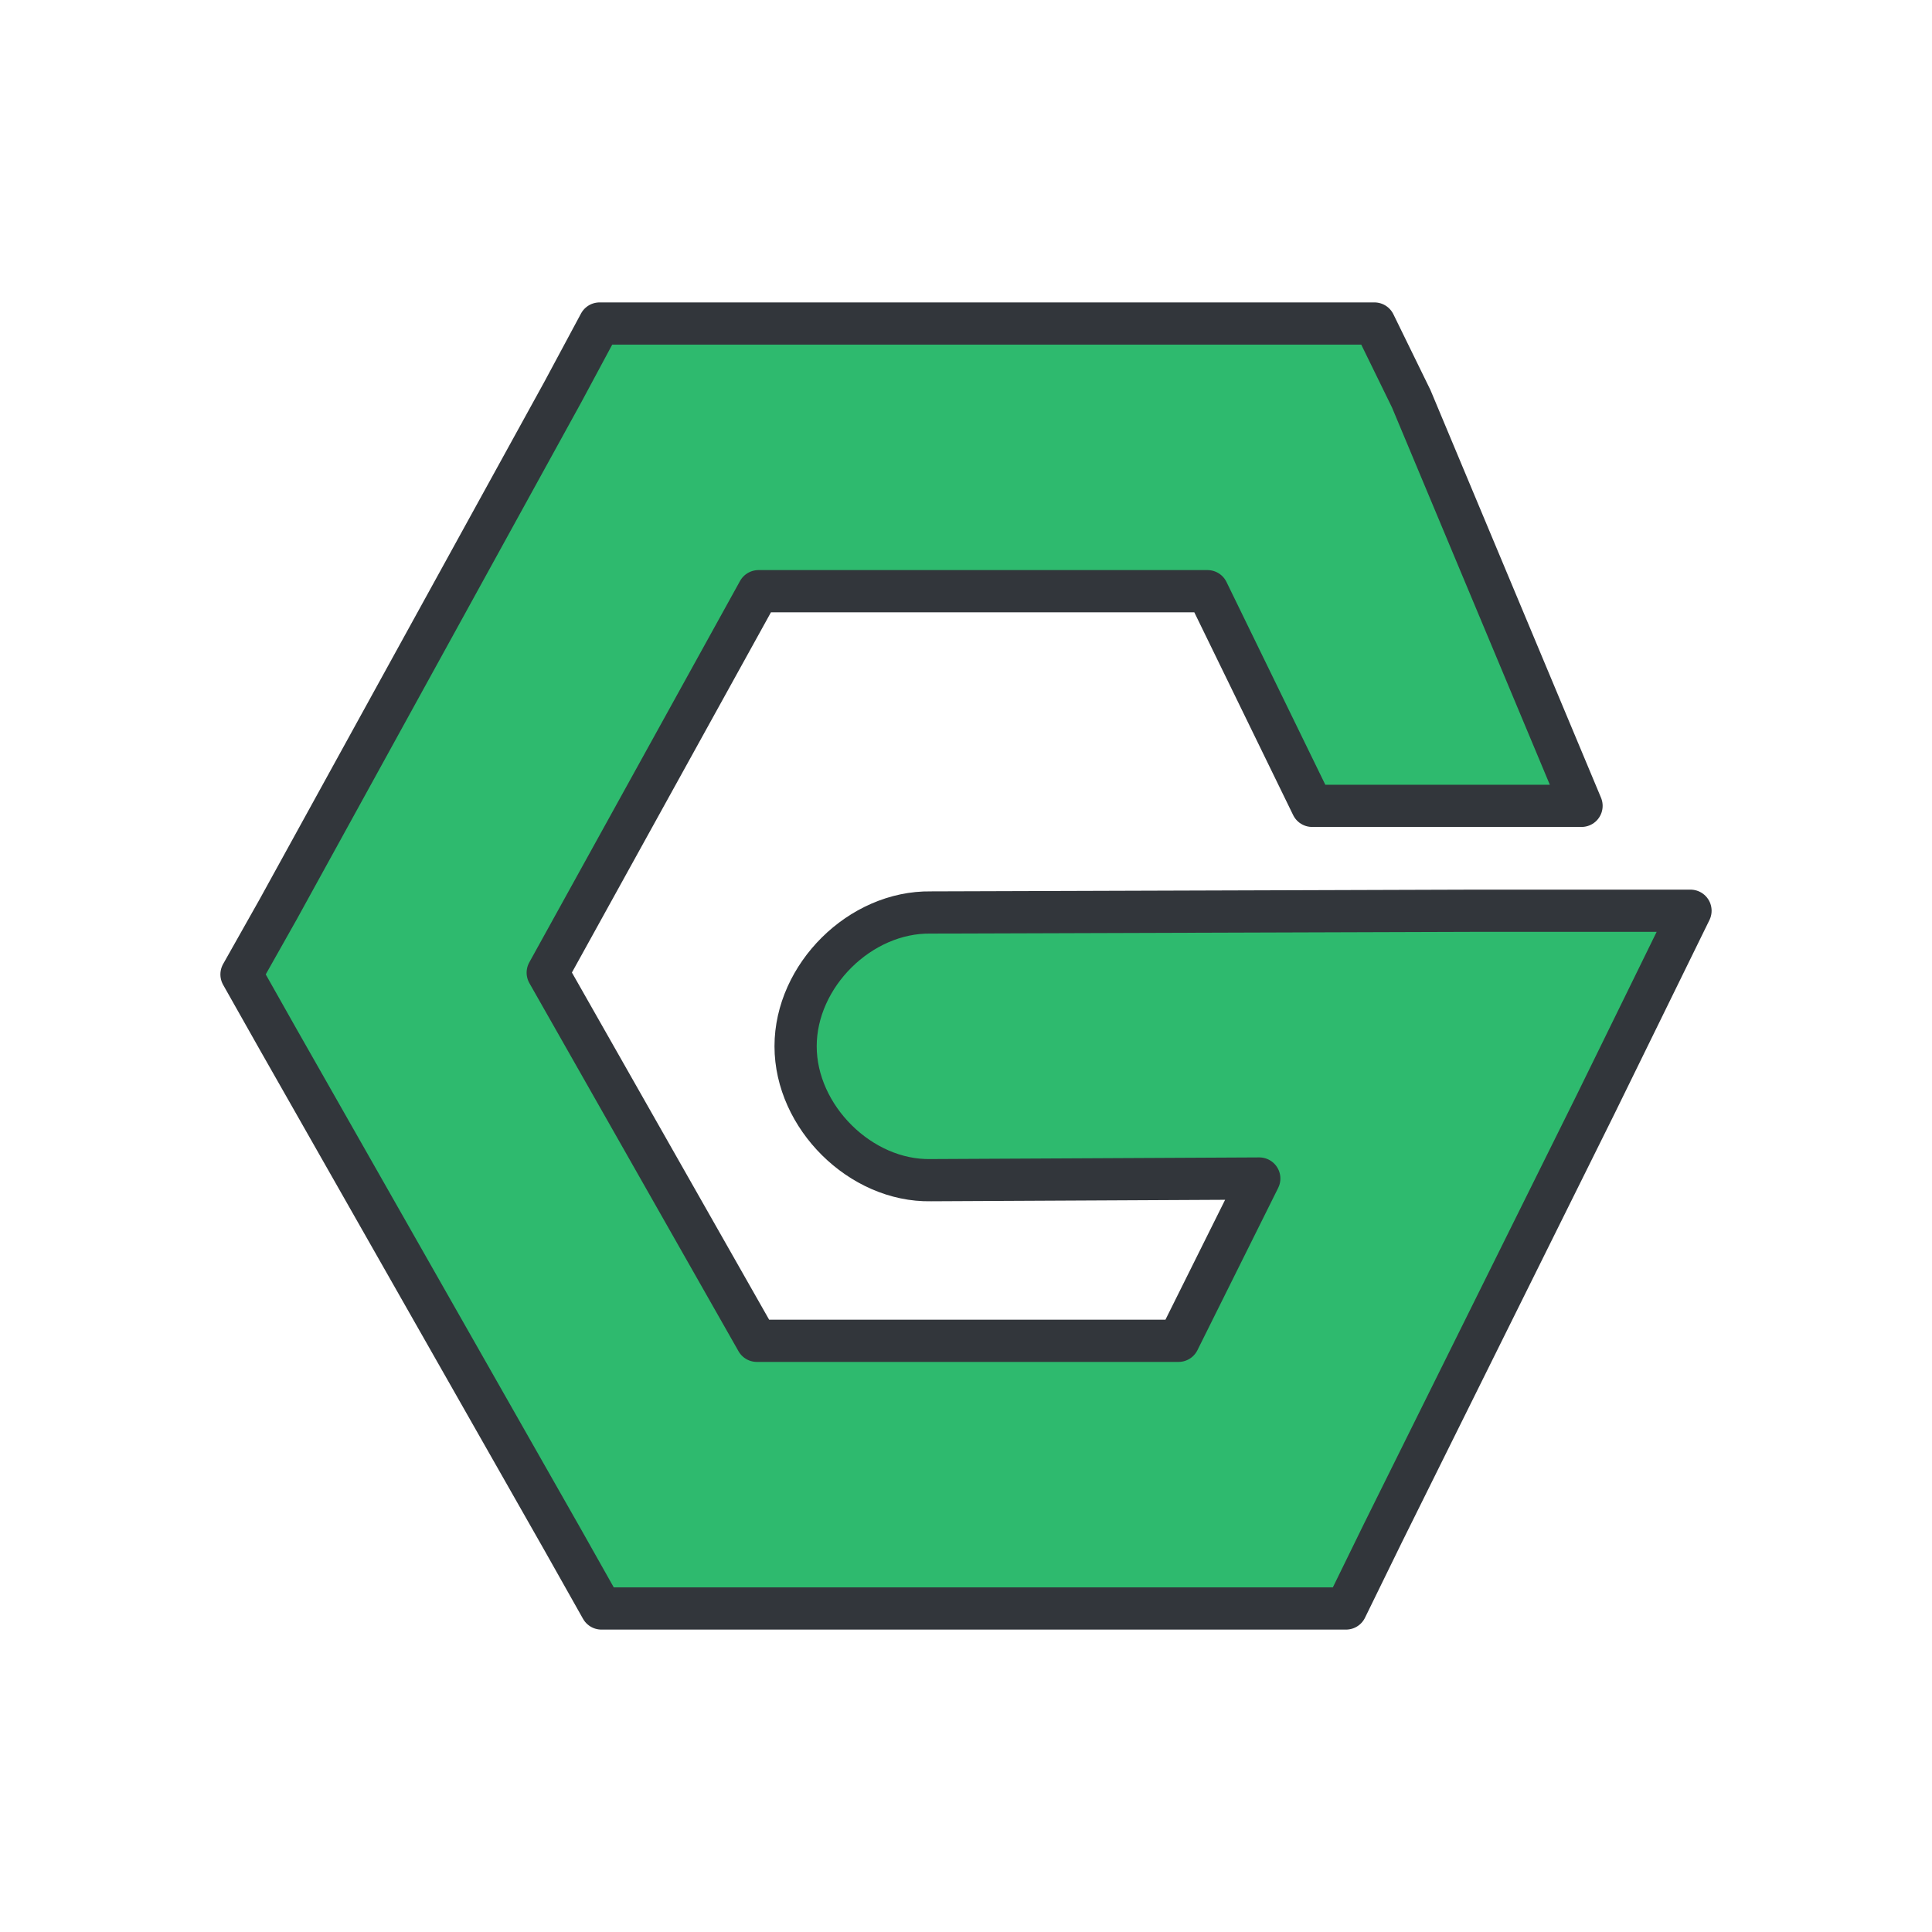
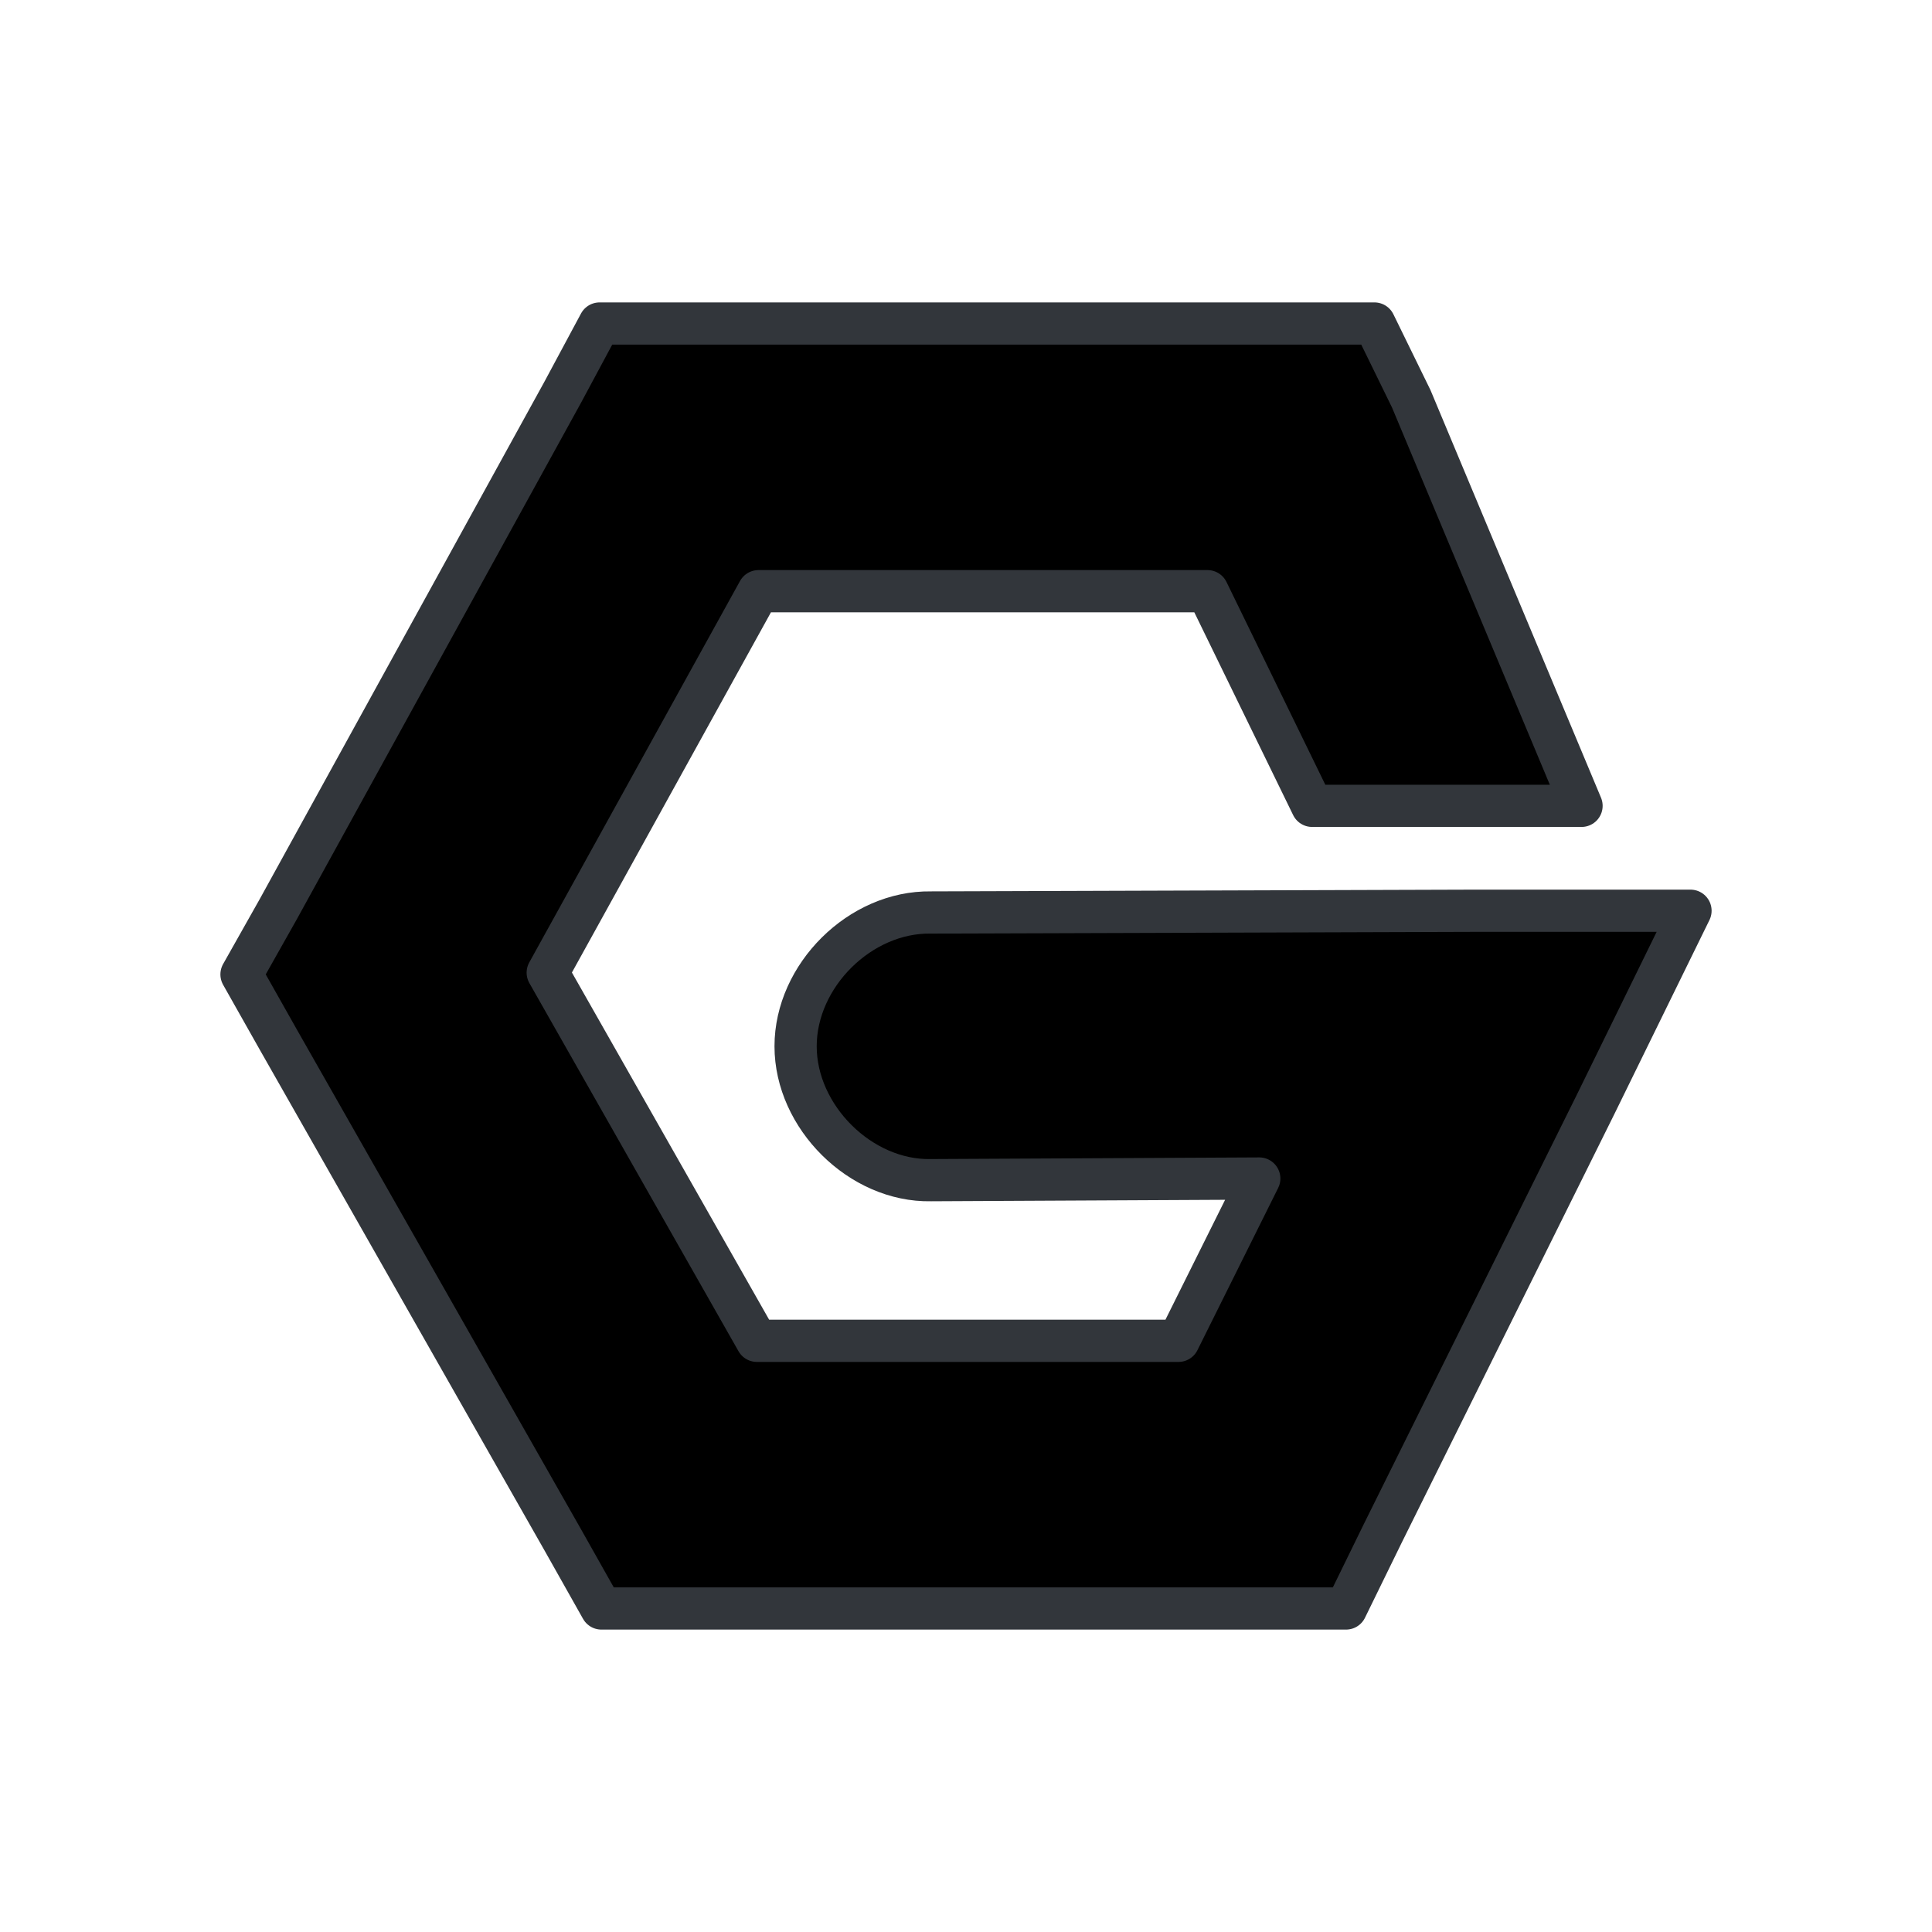
<svg xmlns="http://www.w3.org/2000/svg" viewBox="0 0 200 200">
-   <path d="m62.07 33.49-3.81 7.1-29.45 53.52-3.81 6.76 3.81 6.75 29.45 51.79 4 7.1h77.08l3.81-7.79 22-44.34 9.85-20.1h-22.34l-56.3.18c-7.32-.11-14 6.53-14 13.85s6.73 14 14 13.86l34-.17-8.36 16.8h-43.65l-21.65-38.11 21.82-39.49h46.48l10.83 22.22h27.89l-17.63-42.14-3.81-7.79z" fill="#2eba6e" stroke="#32363b" stroke-linecap="round" stroke-linejoin="round" stroke-width="4.37" />
+   <path d="m62.07 33.49-3.81 7.1-29.45 53.52-3.81 6.76 3.81 6.75 29.45 51.79 4 7.1h77.08l3.81-7.79 22-44.34 9.85-20.1h-22.34l-56.3.18c-7.32-.11-14 6.53-14 13.85s6.73 14 14 13.86l34-.17-8.36 16.8h-43.65l-21.65-38.11 21.82-39.49h46.48l10.83 22.22h27.89l-17.63-42.14-3.81-7.79z" fill="currentColor" stroke="#32363b" stroke-linecap="round" stroke-linejoin="round" stroke-width="4.37" />
</svg>
